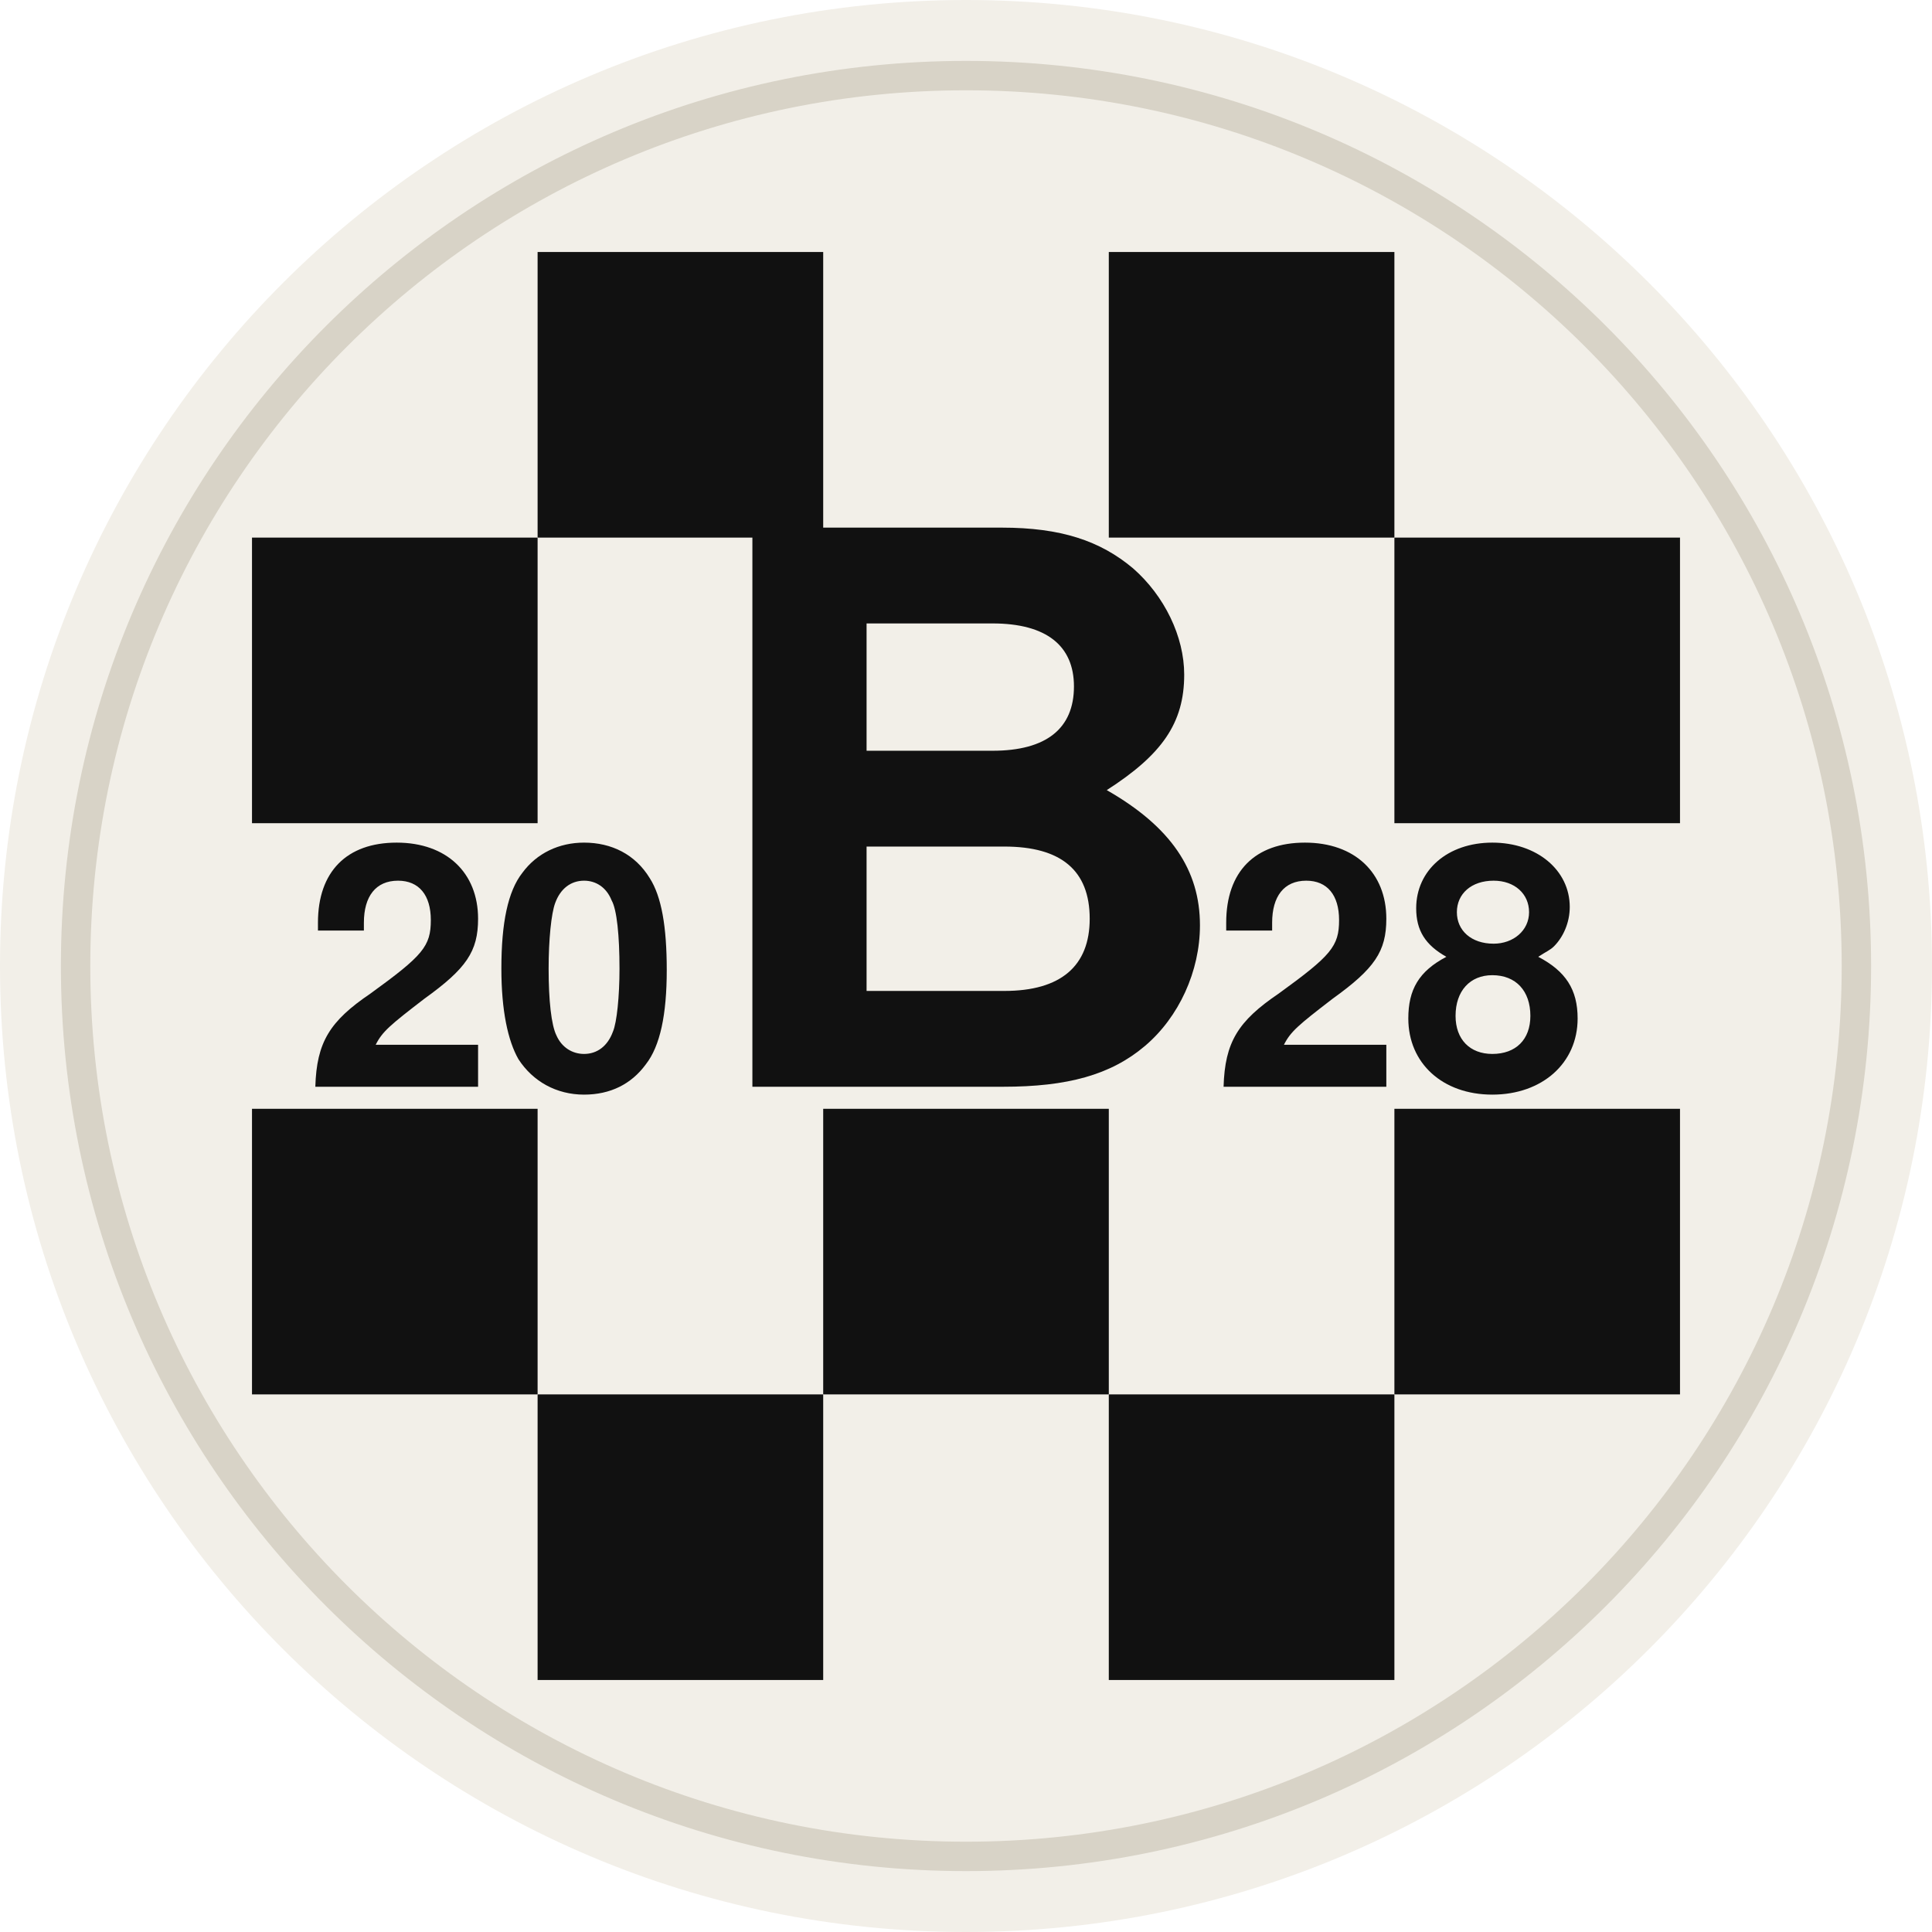
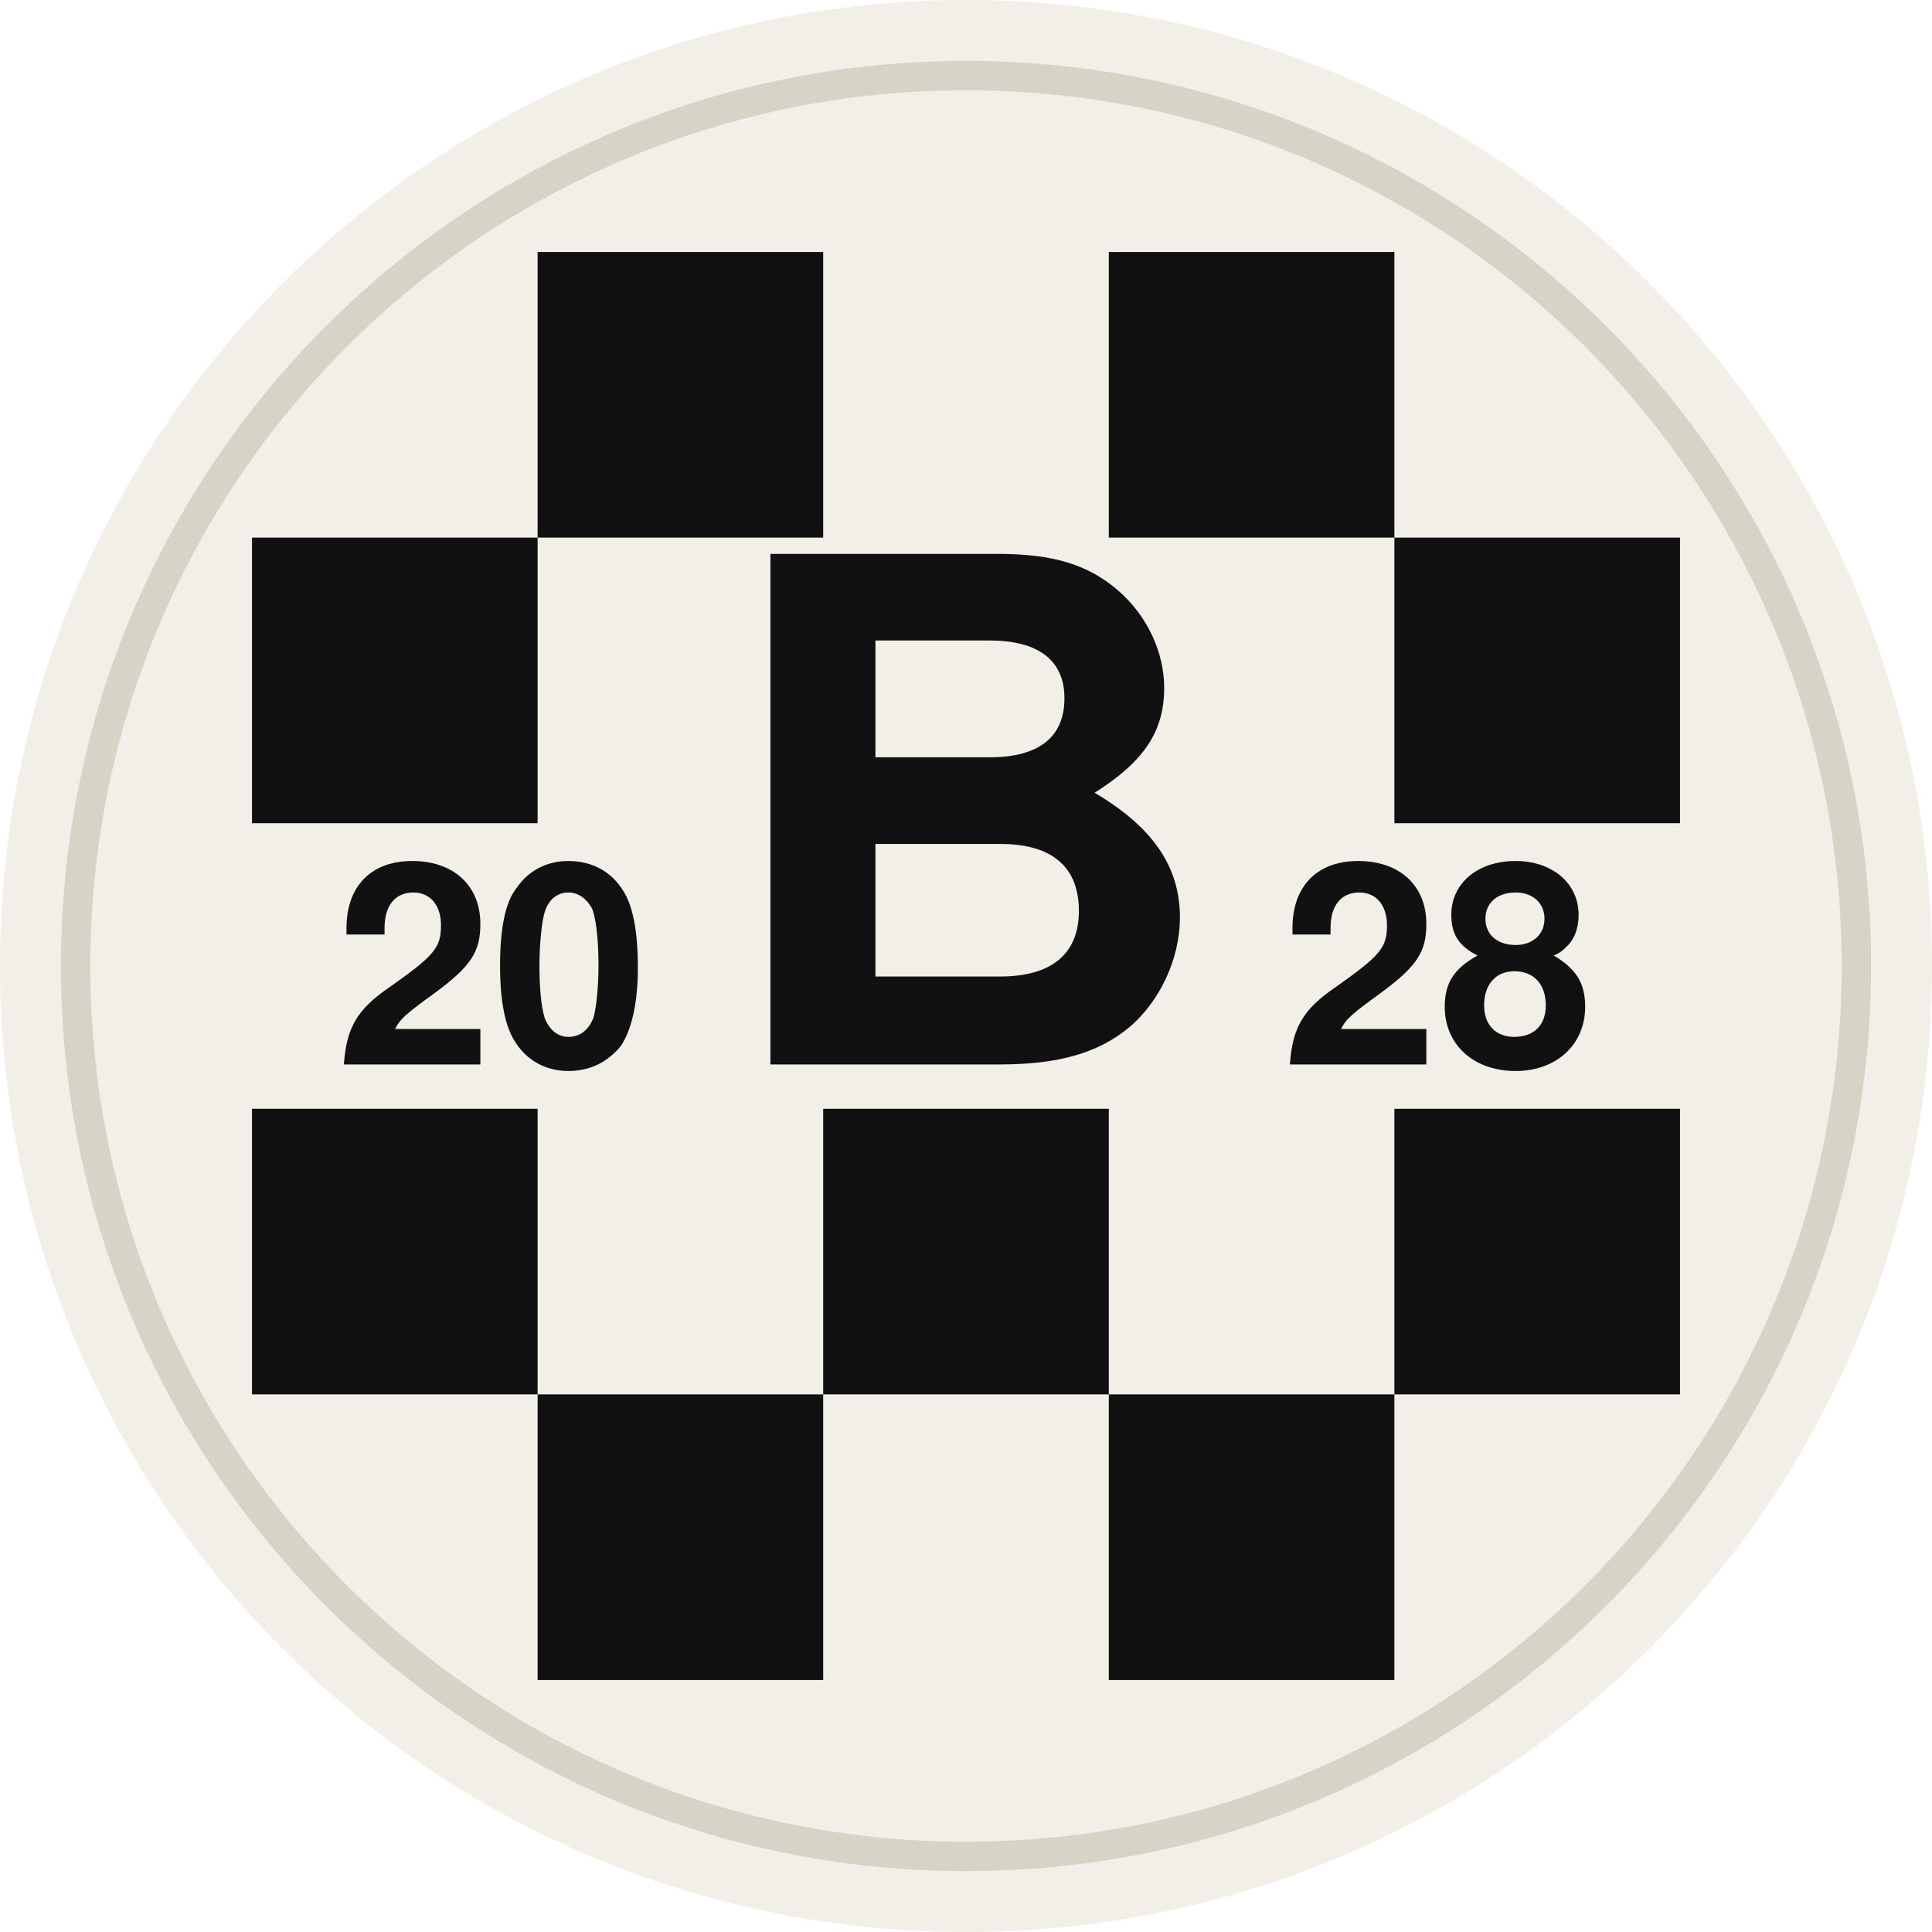
<svg xmlns="http://www.w3.org/2000/svg" viewBox="0 0 23.0 23.0" width="460" height="460">
  <circle cx="11.5" cy="11.5" r="11.5" fill="#f2efe8" />
  <circle cx="11.5" cy="11.5" r="10.6" fill="none" stroke="#d8d3c7" stroke-width="0.35" />
  <rect x="6.400" y="3.000" width="3.4" height="3.4" fill="#111" />
  <rect x="13.200" y="3.000" width="3.4" height="3.4" fill="#111" />
  <rect x="3.000" y="6.400" width="3.4" height="3.4" fill="#111" />
  <rect x="16.600" y="6.400" width="3.4" height="3.4" fill="#111" />
  <rect x="3.000" y="13.200" width="3.4" height="3.4" fill="#111" />
  <rect x="9.800" y="13.200" width="3.4" height="3.4" fill="#111" />
  <rect x="16.600" y="13.200" width="3.4" height="3.4" fill="#111" />
  <rect x="6.400" y="16.600" width="3.4" height="3.4" fill="#111" />
  <rect x="13.200" y="16.600" width="3.4" height="3.4" fill="#111" />
-   <text x="11.5" y="12.936" text-anchor="middle" font-family="Arial Black, Archivo Black, Helvetica, sans-serif" font-weight="900" font-size="9.124" fill="#111">B</text>
-   <text x="5.860" y="12.936" text-anchor="middle" font-family="Arial Black, Archivo Black, Helvetica, sans-serif" font-weight="900" font-size="4.012" fill="#111">20</text>
-   <text x="16.670" y="12.936" text-anchor="middle" font-family="Arial Black, Archivo Black, Helvetica, sans-serif" font-weight="900" font-size="4.012" fill="#111">28</text>
+   <text x="11.5" y="12.670" text-anchor="middle" font-family="Arial Black, Archivo Black, Helvetica, sans-serif" font-weight="900" font-size="8.349" fill="#111">B</text>
+   <text x="5.860" y="12.670" text-anchor="middle" font-family="Arial Black, Archivo Black, Helvetica, sans-serif" font-weight="900" font-size="3.343" fill="#111">20</text>
+   <text x="17.120" y="12.670" text-anchor="middle" font-family="Arial Black, Archivo Black, Helvetica, sans-serif" font-weight="900" font-size="3.343" fill="#111">28</text>
</svg>
